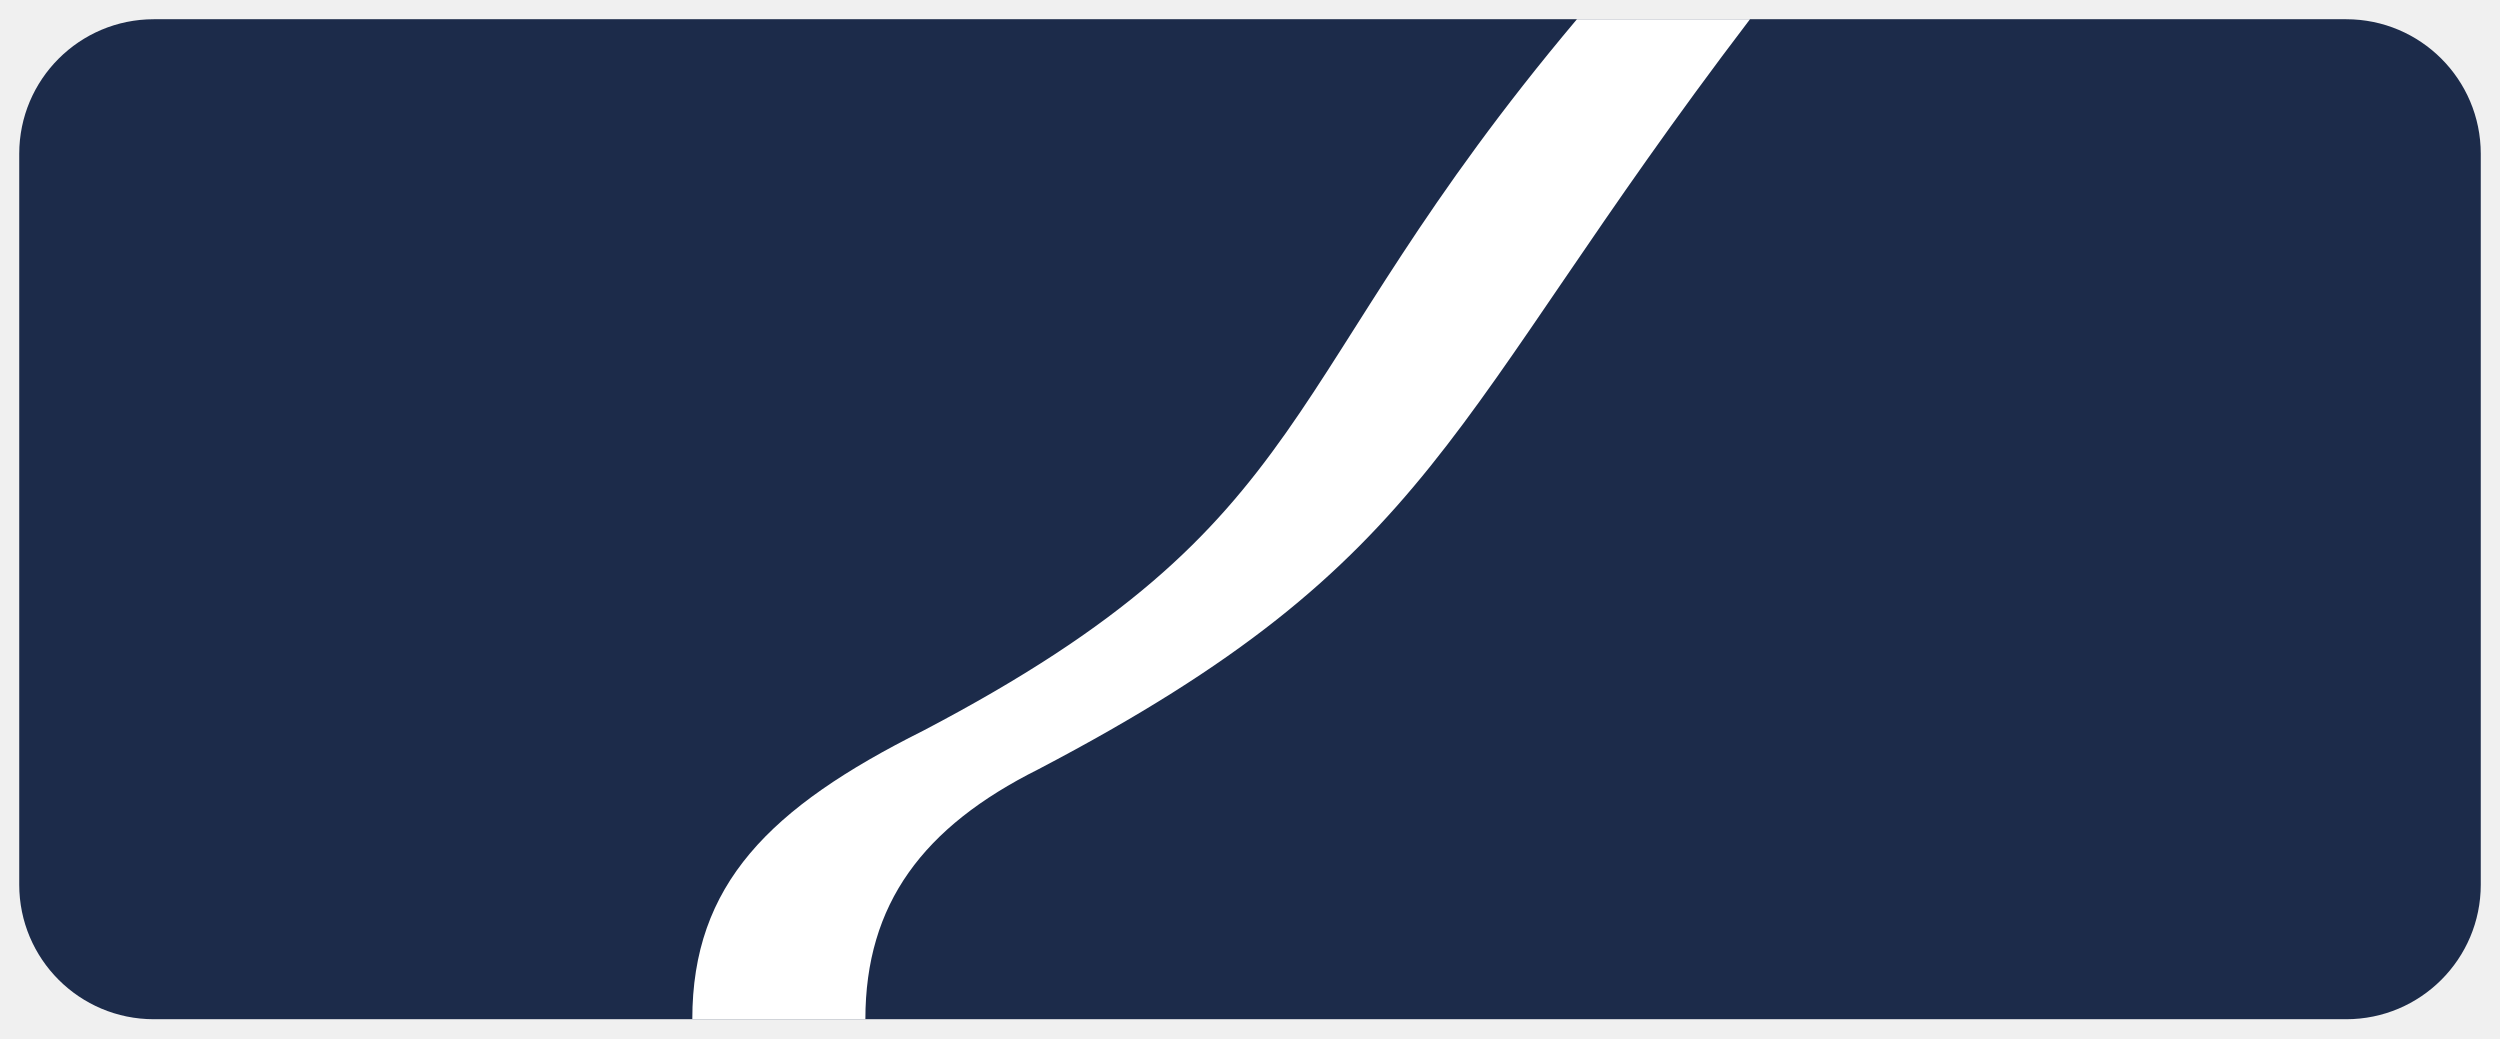
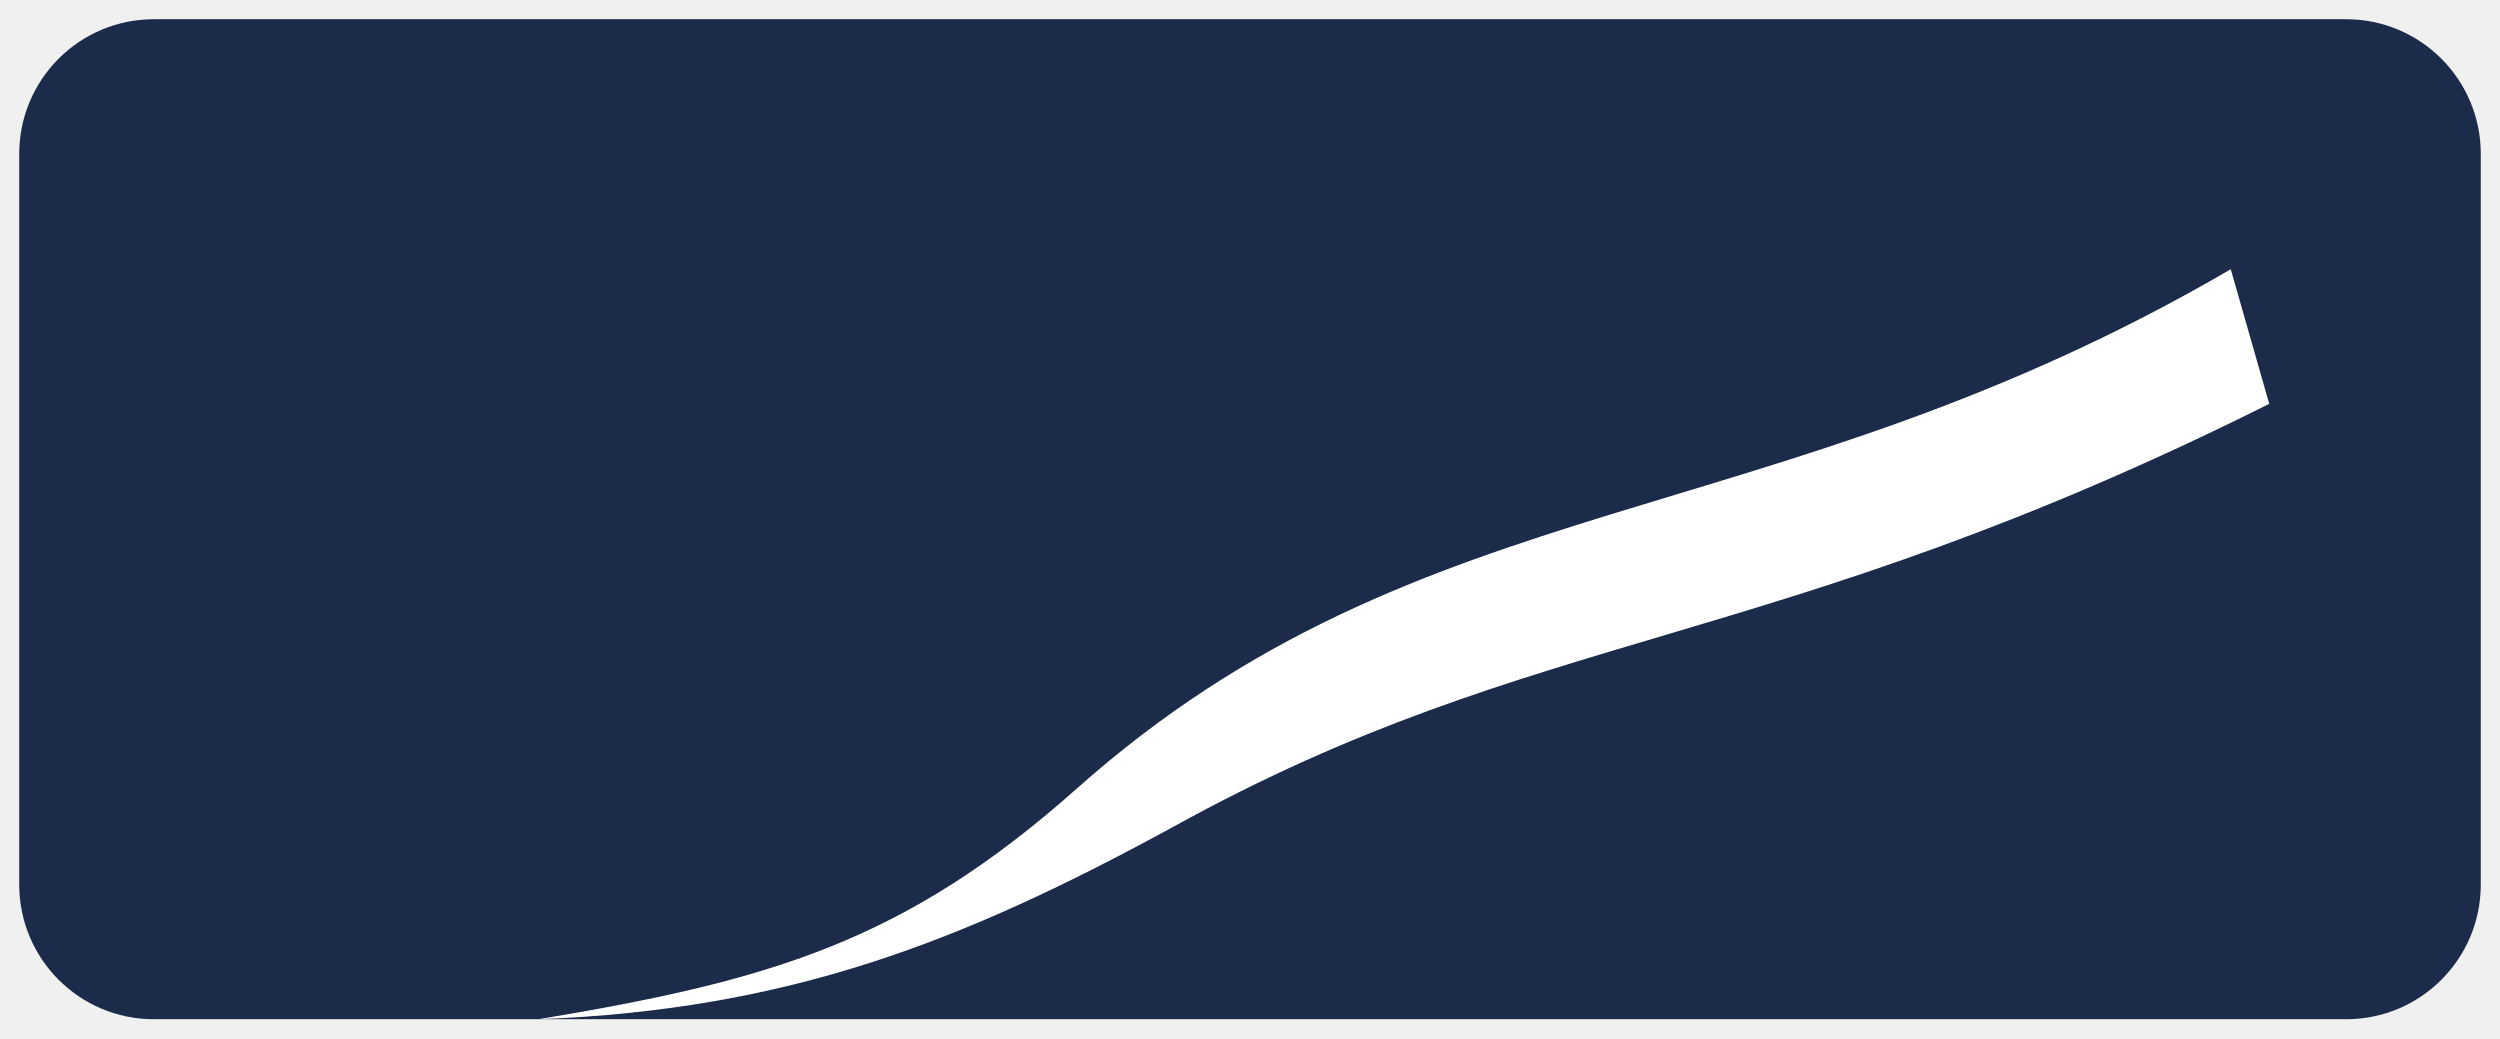
<svg xmlns="http://www.w3.org/2000/svg" viewBox="0 0 260 108" width="260" height="108" role="img" aria-label="Endless Story 無盡敘界">
  <rect x="2" y="2" width="256" height="104" rx="14" fill="#1C2B4A" />
-   <path d="M182 2 C150 44 150 58 108 80 C96 86 90 94 90 106 L72 106 C72 92 80 84 96 76 C138 54 132 40 164 2 Z" fill="#FFFFFF" />
+   <path d="M232 28 C184 56 148 50 112 82 C94 98 80 102 56 106 C82 105 100 98 122 86 C160 65 184 68 236 42 Z" fill="#FFFFFF" />
</svg>
